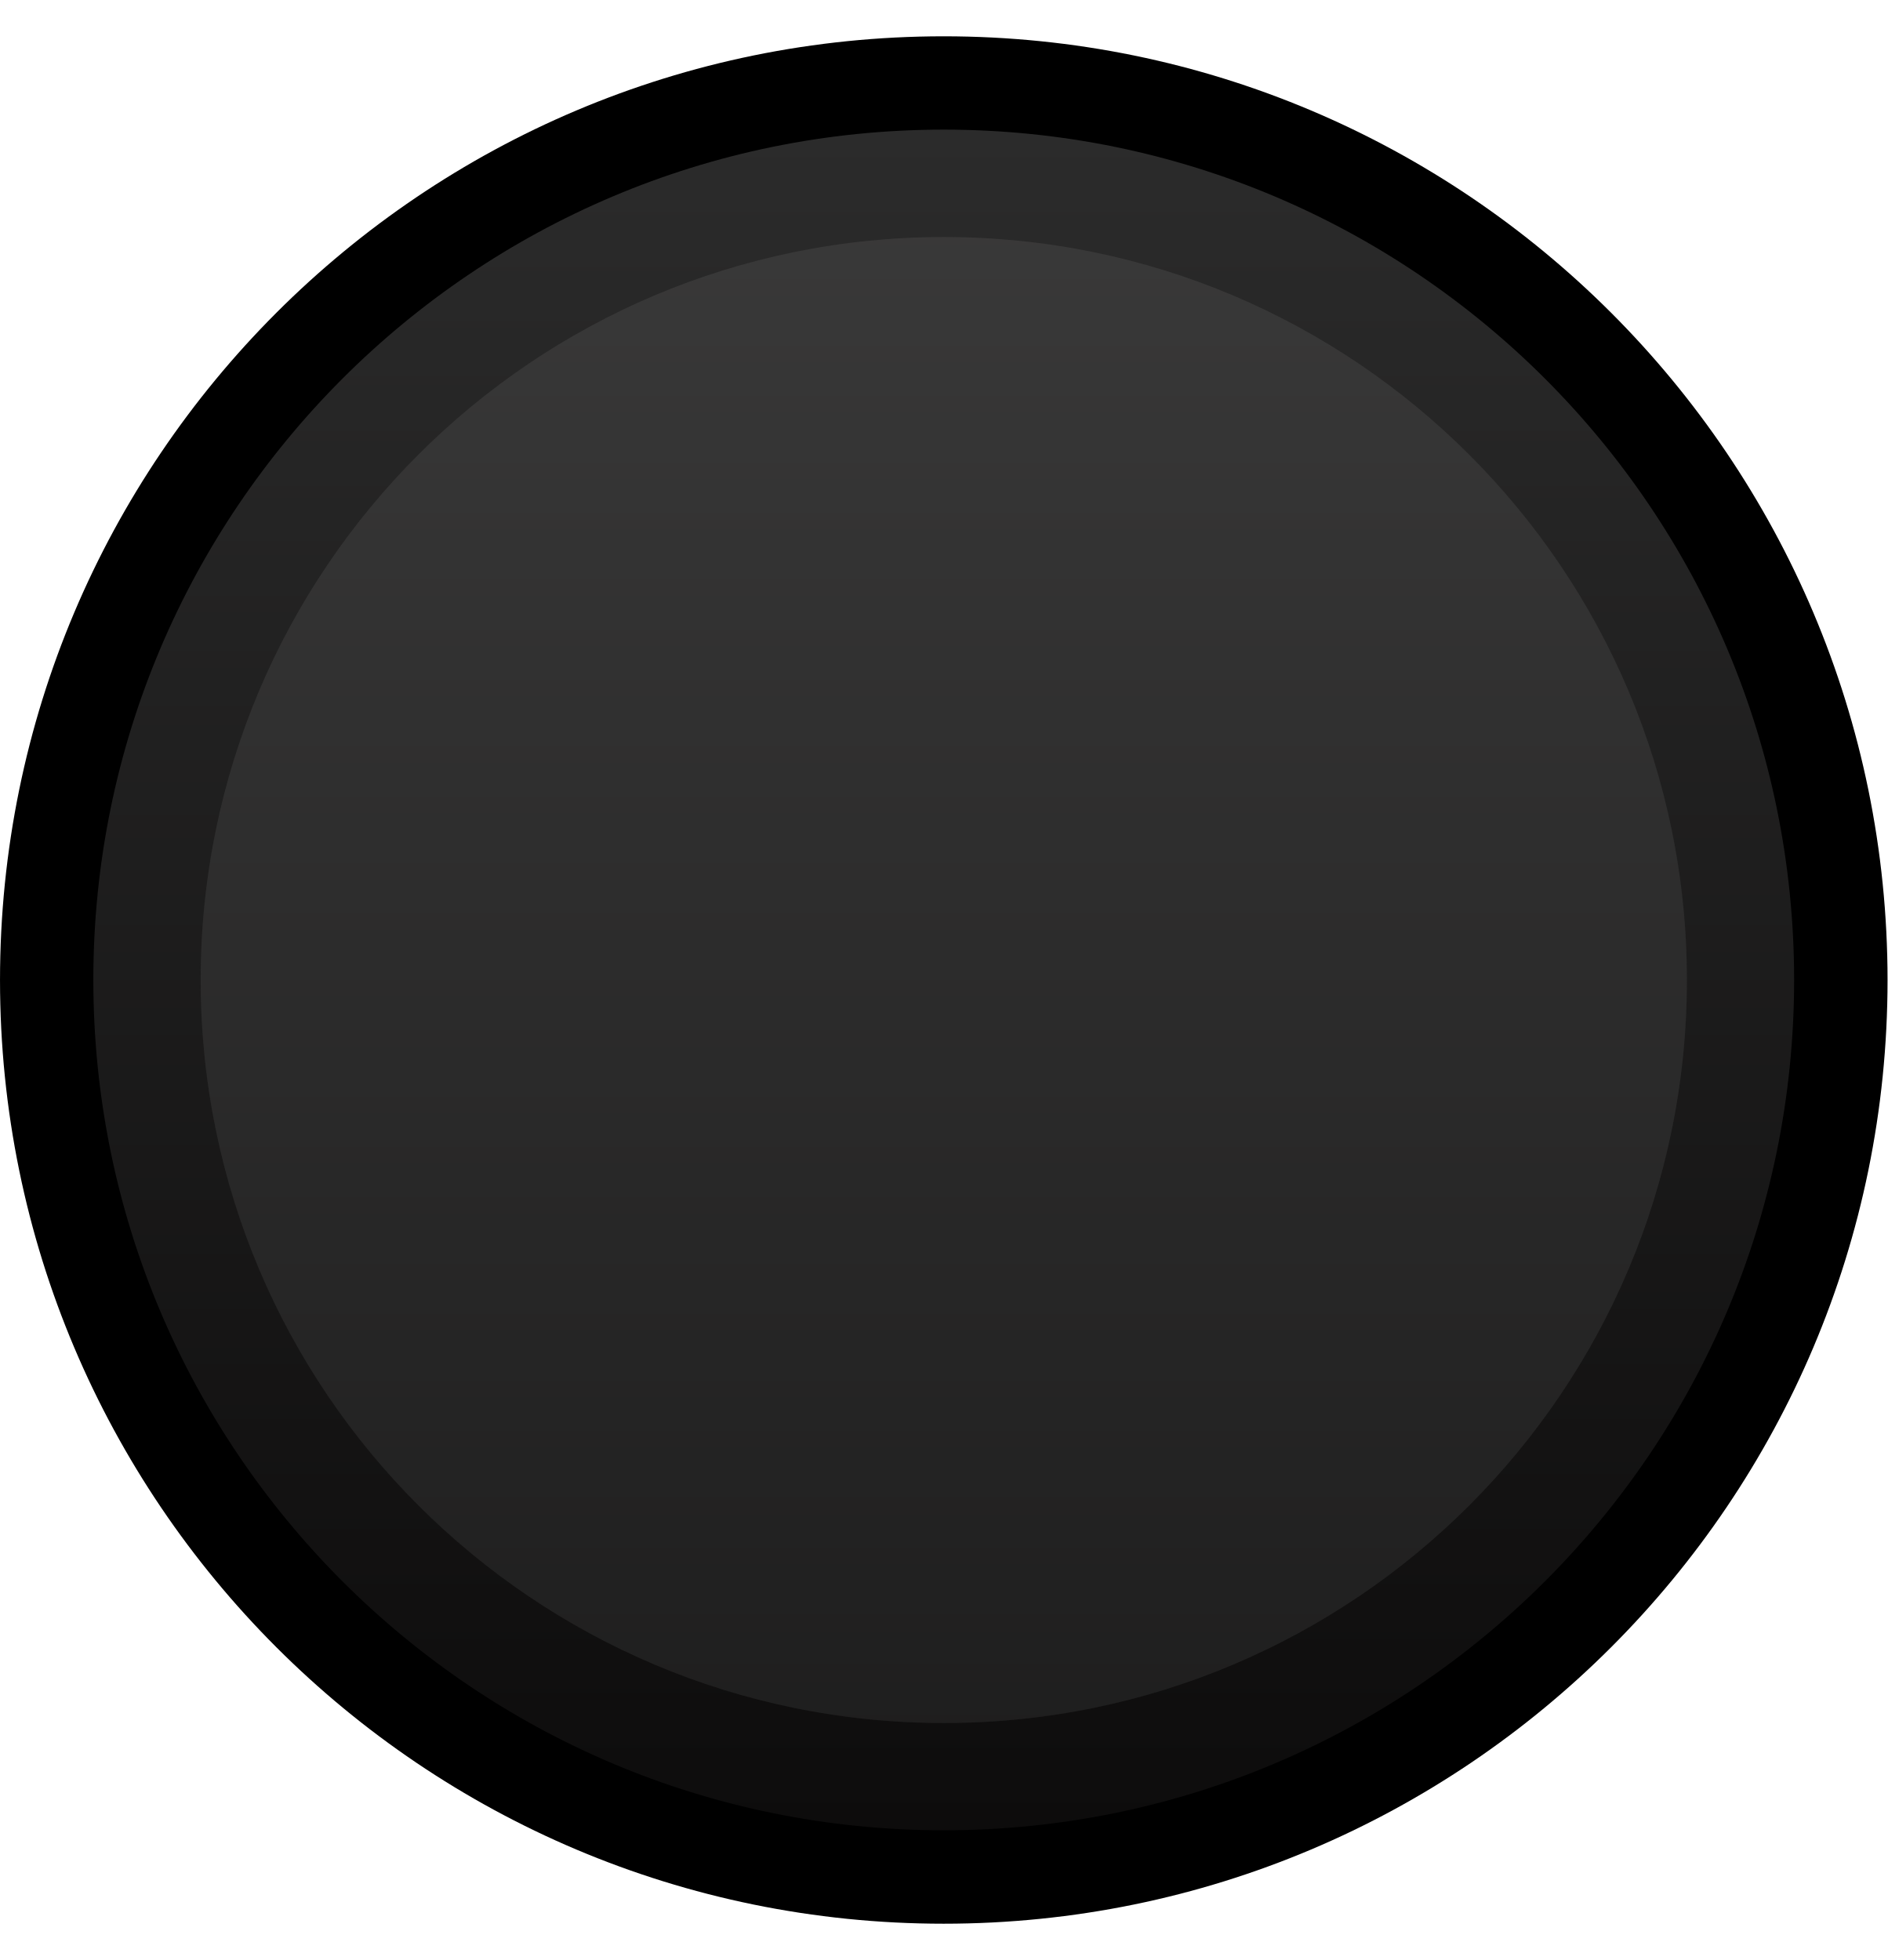
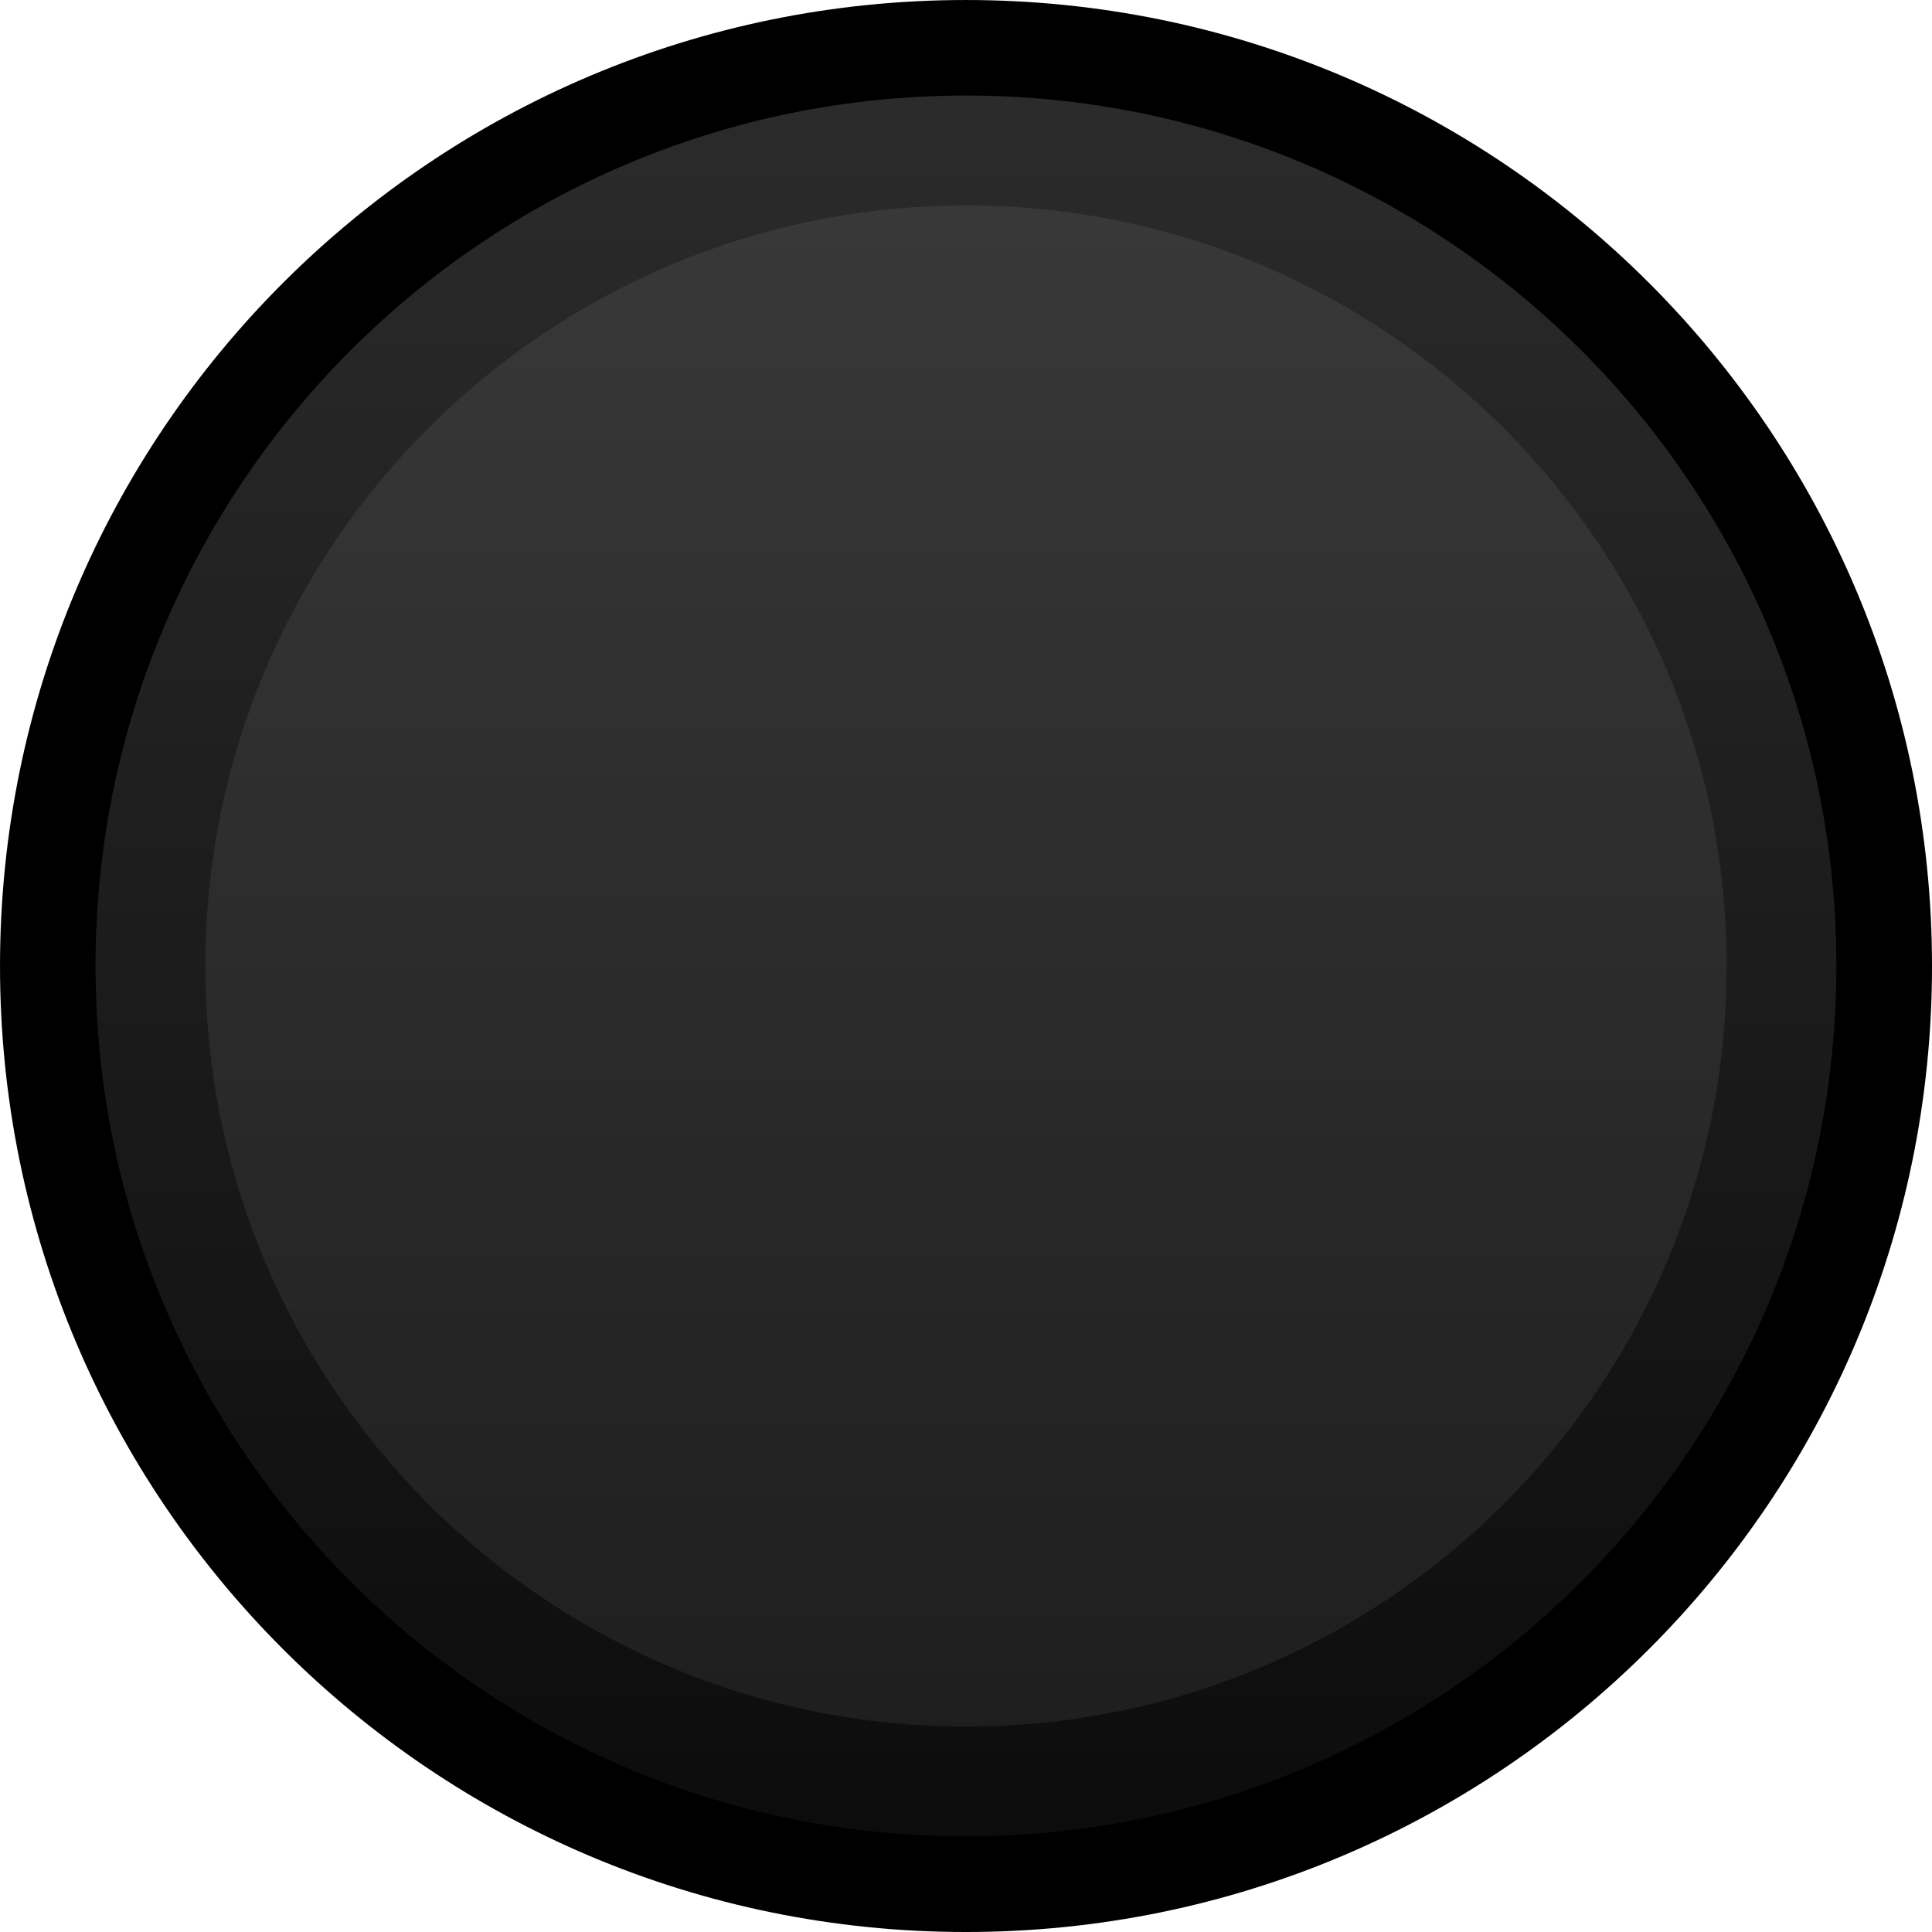
- <svg xmlns="http://www.w3.org/2000/svg" version="1.0" id="svg7595" x="0px" y="0px" width="26" height="27" viewBox="0 0 18 18" enable-background="new 0 0 18 18" xml:space="preserve">
+ <svg xmlns="http://www.w3.org/2000/svg" version="1.0" id="svg7595" x="0px" y="0px" width="27" height="27" viewBox="0 0 18 18" enable-background="new 0 0 18 18" xml:space="preserve">
  <g id="g5959-5_63_" transform="translate(301.9351,1189.951)">
    <path id="path5961-3_63_" d="M-283.935-1180.95c0,4.97-4.031,8.999-9.001,8.999   c-4.969,0-8.999-4.029-8.999-8.999c0-4.972,4.03-9.001,8.999-9.001   C-287.966-1189.951-283.935-1185.923-283.935-1180.95" />
  </g>
  <g id="g5959-5_62_" transform="translate(301.9351,1189.951)">
    <linearGradient id="path5961-3_1_" gradientUnits="userSpaceOnUse" x1="-590.365" y1="-2201.495" x2="-574.145" y2="-2201.495" gradientTransform="matrix(-3.267949e-07 1 -1 -3.267949e-07 -2494.431 -598.6965)">
      <stop offset="0" style="stop-color:#2B2B2B" />
      <stop offset="1" style="stop-color:#0D0C0C" />
    </linearGradient>
    <path id="path5961-3_62_" fill="url(#path5961-3_1_)" d="M-301.045-1180.952   c0-4.479,3.632-8.109,8.11-8.109c4.478,0,8.109,3.631,8.109,8.109c0,4.48-3.631,8.11-8.109,8.11   C-297.413-1172.841-301.045-1176.471-301.045-1180.952" />
  </g>
  <g id="g5959-5_61_" transform="translate(301.9351,1189.951)">
    <path id="path5961-3_61_" fill="#262626" d="M-300.021-1180.952   c0-3.913,3.173-7.086,7.087-7.086c3.913,0,7.086,3.172,7.086,7.086c0,3.915-3.173,7.087-7.086,7.087   C-296.848-1173.865-300.021-1177.037-300.021-1180.952" />
  </g>
  <g id="g5959-5_60_" transform="translate(301.9351,1189.951)" opacity="0.29">
    <linearGradient id="path5961-3_2_" gradientUnits="userSpaceOnUse" x1="-437.427" y1="-1971.074" x2="-423.255" y2="-1971.074" gradientTransform="matrix(6.535898e-07 1 -1 6.535898e-07 -2264.009 -750.6086)">
      <stop offset="0" style="stop-color:#666565" />
      <stop offset="1" style="stop-color:#0D0C0C" />
    </linearGradient>
    <path id="path5961-3_60_" fill="url(#path5961-3_2_)" d="M-292.935-1188.037   c3.913,0,7.086,3.173,7.086,7.087c0,3.913-3.172,7.086-7.086,7.086c-3.915,0-7.087-3.173-7.087-7.086   C-300.021-1184.864-296.849-1188.037-292.935-1188.037" />
  </g>
</svg>
